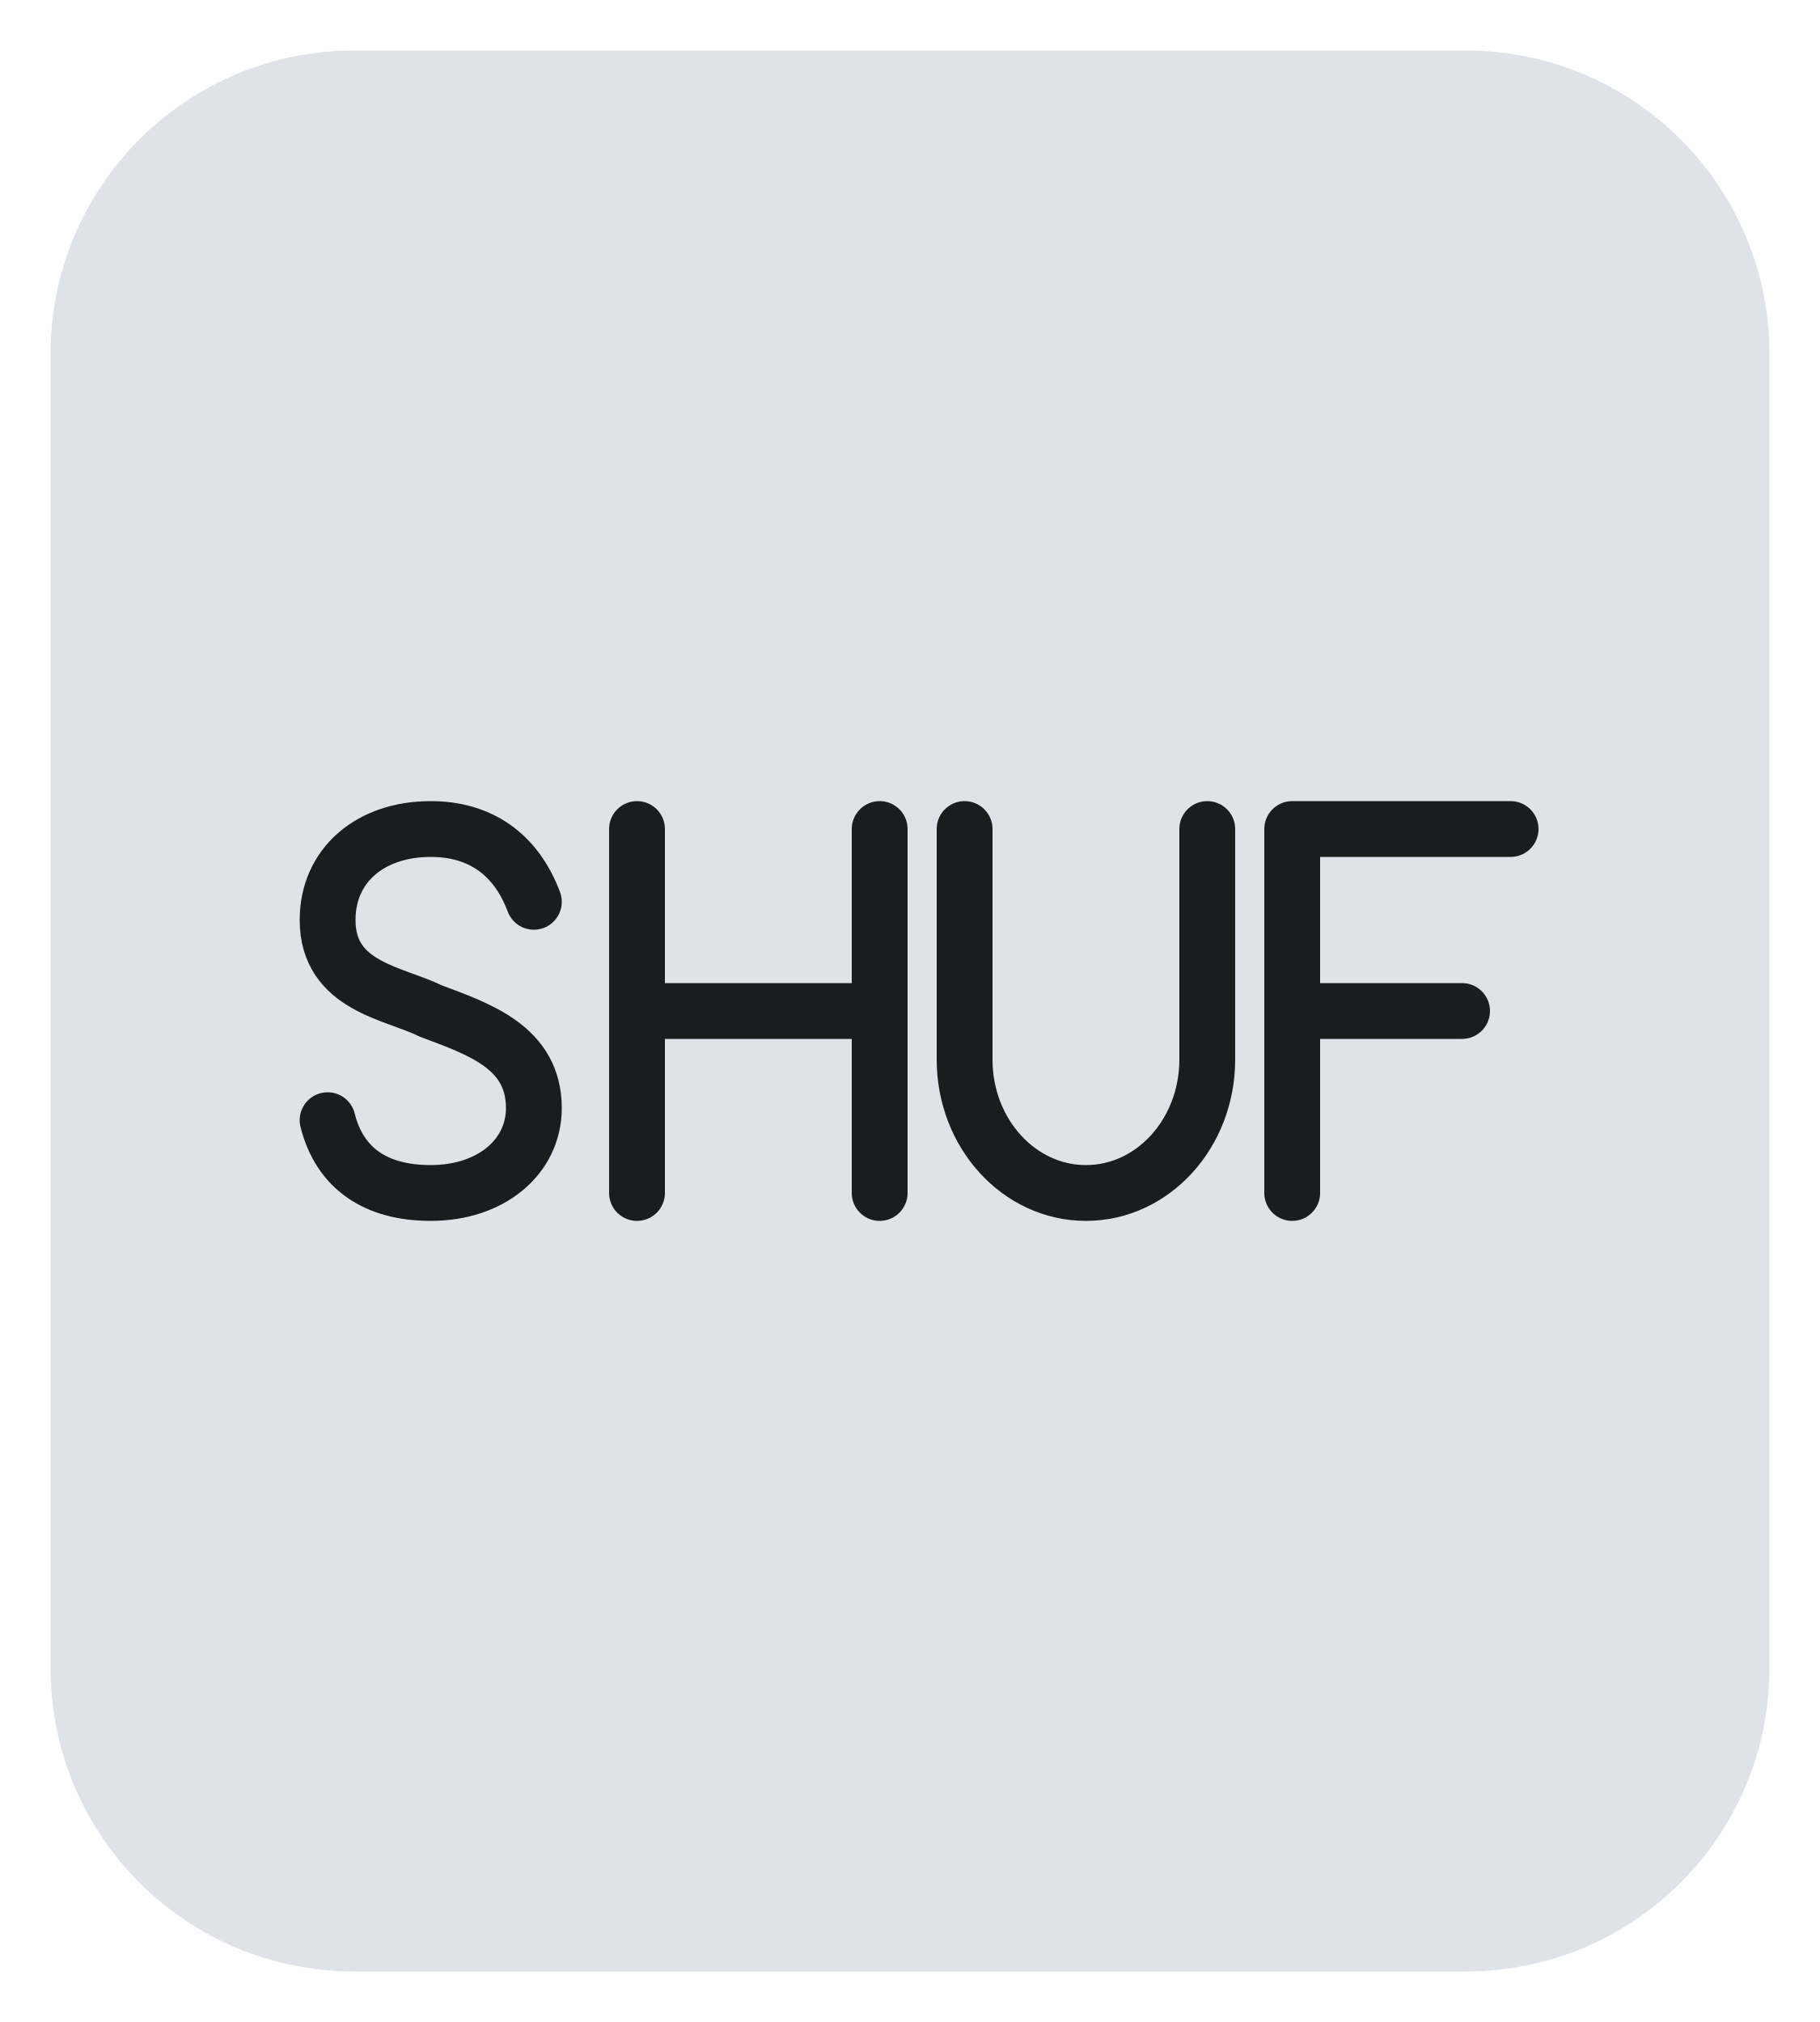
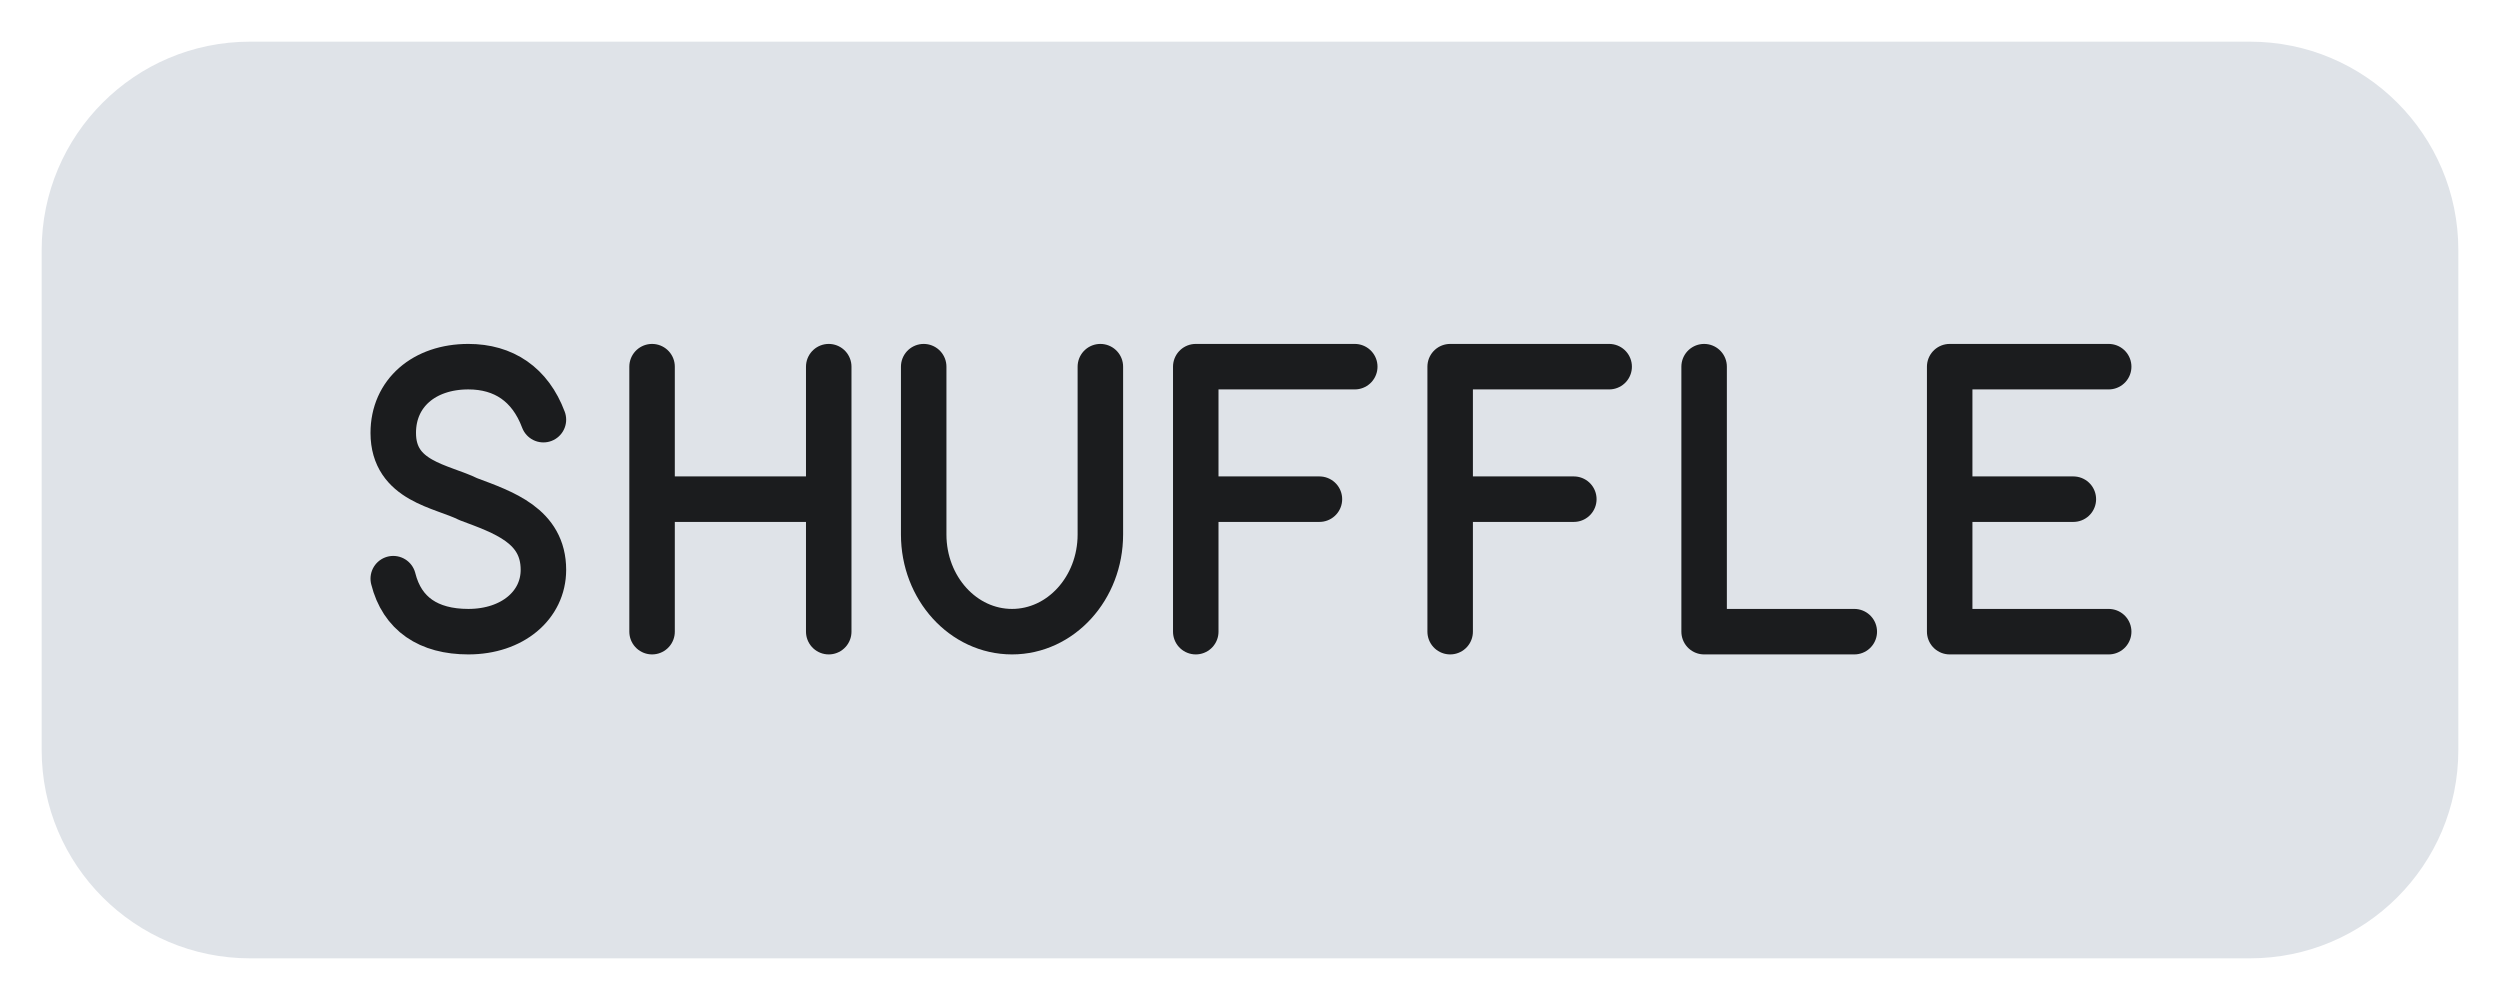
- <svg xmlns="http://www.w3.org/2000/svg" width="18" height="20" viewBox="0 0 18 20">
-   <rect x="0.5" y="0.5" width="17" height="19" rx="3" fill="#dfe3e8" />
-   <g transform="translate(3.06 8.2) scale(0.6)" fill="none" stroke="#1b1c1e" stroke-width="0.92" stroke-linecap="round" stroke-linejoin="round">
+ <svg xmlns="http://www.w3.org/2000/svg" width="30" height="12" viewBox="0 0 30 12">
+   <rect x="0.5" y="0.5" width="29" height="11" rx="2.5" fill="#dfe3e8" />
+   <g transform="translate(4.56 4.4) scale(0.53)" fill="none" stroke="#1b1c1e" stroke-width="1.03" stroke-linecap="round" stroke-linejoin="round">
    <path transform="translate(0)" d="M3.7 1.2 C3.4 0.4 2.8 0 2 0 C1 0 0.3 0.6 0.3 1.5 C0.3 2.6 1.4 2.7 2 3 C2.8 3.3 3.7 3.6 3.7 4.6 C3.7 5.4 3 6 2 6 C1.1 6 0.5 5.6 0.3 4.8" />
-     <path transform="translate(5.4)" d="M0 0 V6 M4 0 V6 M0 3 H4" />
-     <path transform="translate(10.8)" d="M0 0 V3.8 A2 2.2 0 0 0 4 3.8 V0" />
-     <path transform="translate(16.2)" d="M3.6 0 H0 V6 M0 3 H2.8" />
+     <path transform="translate(6.16)" d="M0 0 V6 M4 0 V6 M0 3 H4" />
+     <path transform="translate(12.31)" d="M0 0 V3.8 A2 2.2 0 0 0 4 3.8 V0" />
+     <path transform="translate(18.47)" d="M3.6 0 H0 V6 M0 3 H2.8" />
+     <path transform="translate(24.23)" d="M3.6 0 H0 V6 M0 3 H2.8" />
+     <path transform="translate(29.98)" d="M0 0 V6 H3.4" />
+     <path transform="translate(35.54)" d="M3.6 0 H0 V6 H3.6 M0 3 H2.8" />
  </g>
</svg>
